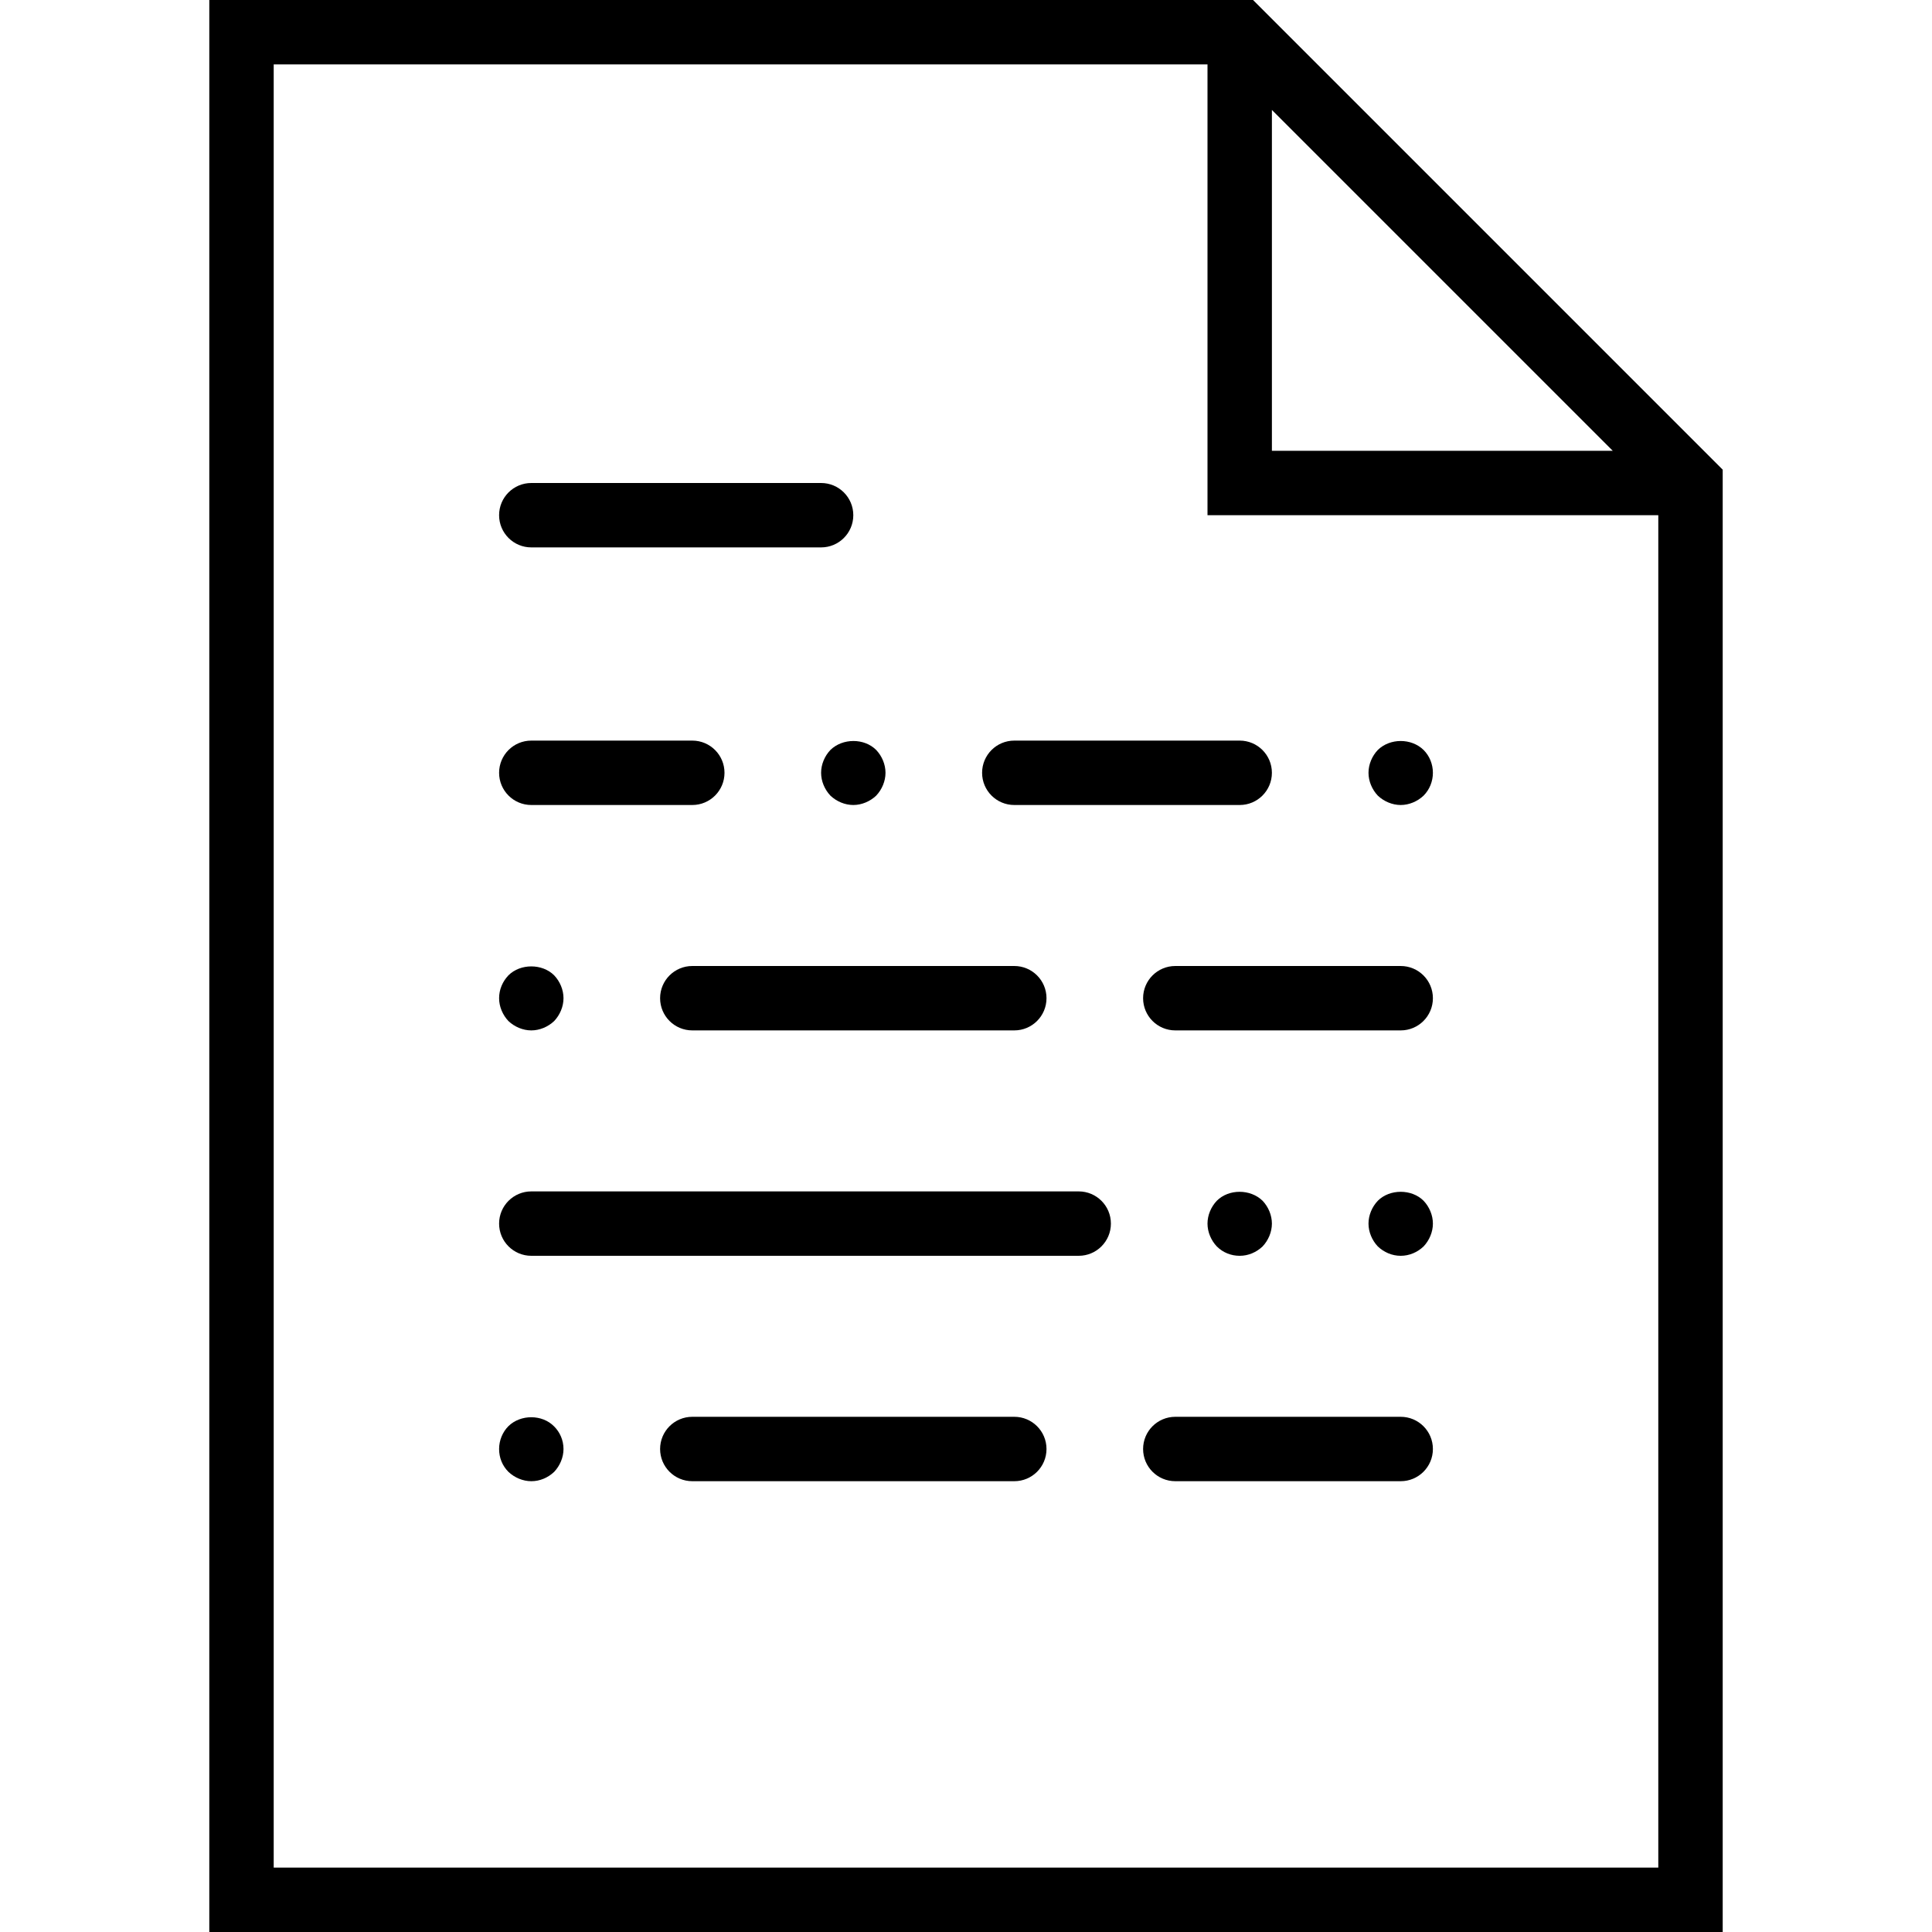
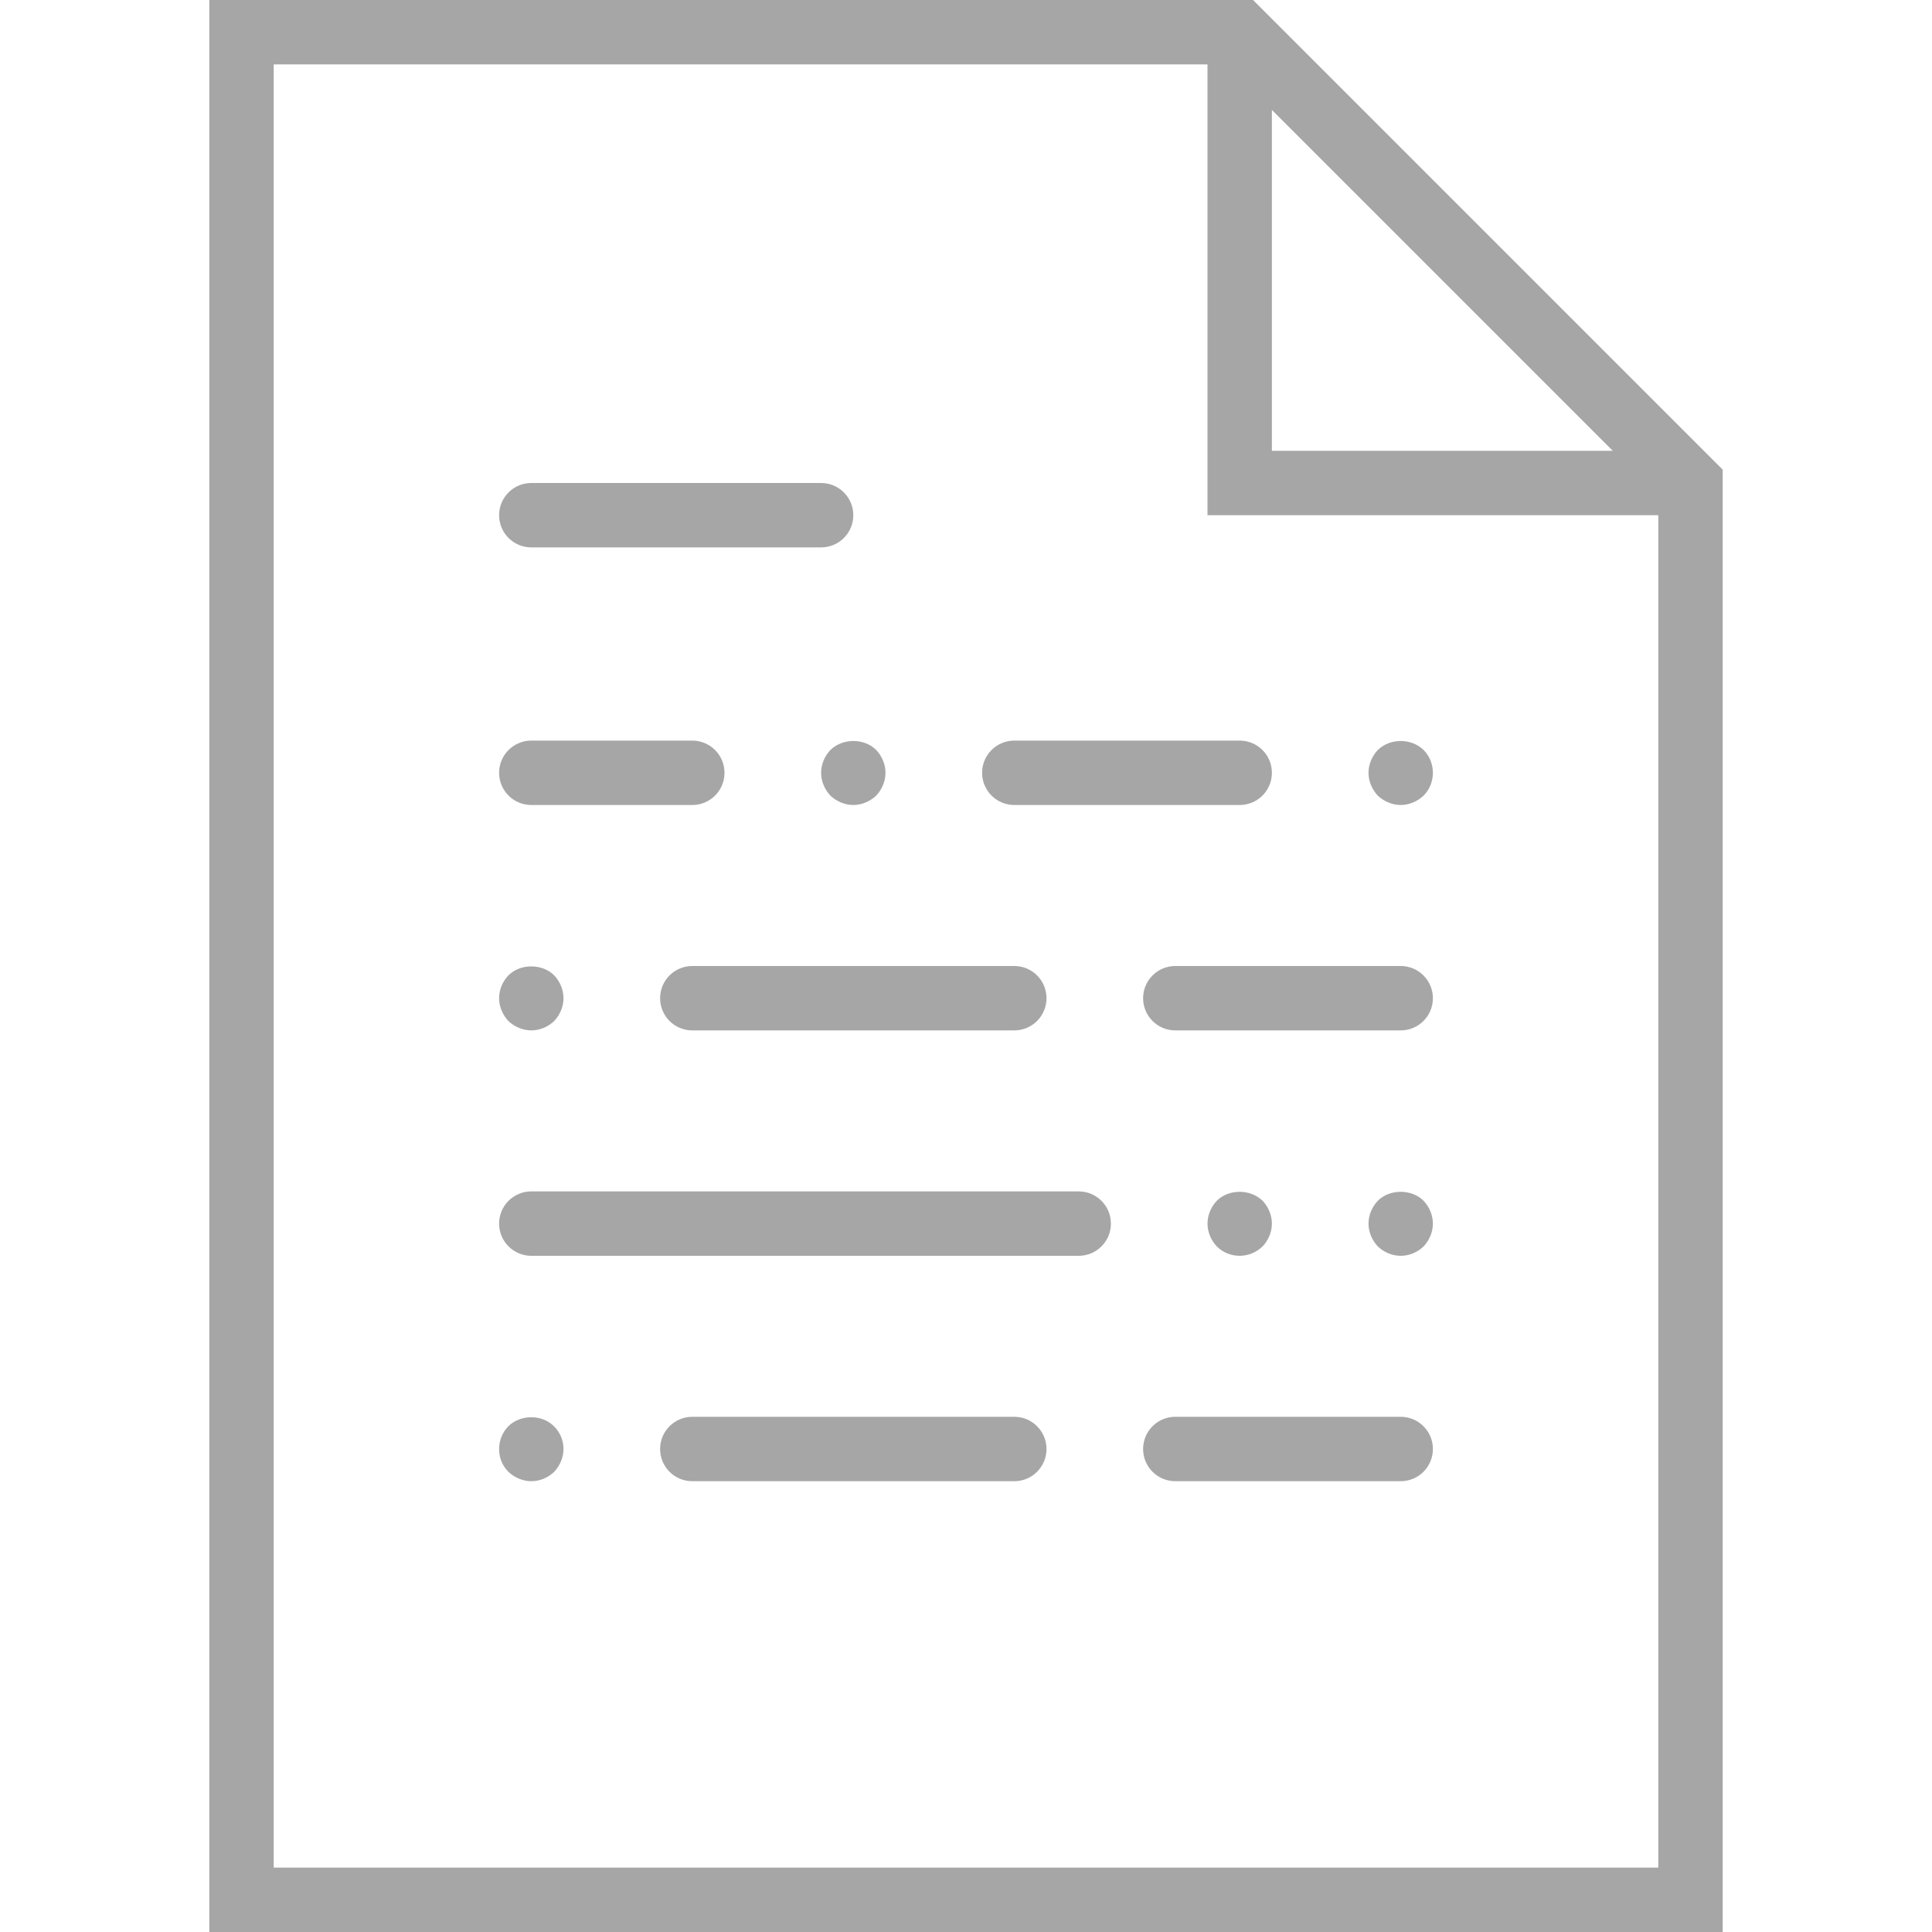
<svg xmlns="http://www.w3.org/2000/svg" version="1.1" id="Capa_1" x="0px" y="0px" viewBox="0 0 60 60" style="enable-background:new 0 0 60 60;" xml:space="preserve">
-   <g>
+   <g fill="#000000" fill-opacity="0.35">
    <path d="M38.914,0H6.5v60h47V14.586L38.914,0z M39.5,3.414L50.086,14H39.5V3.414z M8.5,58V2h29v14h14v42H8.5z" />
    <path d="M16.5,17h9c0.552,0,1-0.447,1-1s-0.448-1-1-1h-9c-0.552,0-1,0.447-1,1S15.948,17,16.5,17z" />
    <path d="M33.5,37h-17c-0.552,0-1,0.447-1,1s0.448,1,1,1h17c0.552,0,1-0.447,1-1S34.052,37,33.5,37z" />
    <path d="M43.5,30h-7c-0.552,0-1,0.447-1,1s0.448,1,1,1h7c0.552,0,1-0.447,1-1S44.052,30,43.5,30z" />
    <path d="M16.5,25h5c0.552,0,1-0.447,1-1s-0.448-1-1-1h-5c-0.552,0-1,0.447-1,1S15.948,25,16.5,25z" />
    <path d="M31.5,25h7c0.552,0,1-0.447,1-1s-0.448-1-1-1h-7c-0.552,0-1,0.447-1,1S30.948,25,31.5,25z" />
    <path d="M25.5,24c0,0.26,0.11,0.52,0.29,0.71C25.98,24.89,26.24,25,26.5,25c0.26,0,0.52-0.11,0.71-0.29   c0.18-0.19,0.29-0.45,0.29-0.71c0-0.261-0.11-0.521-0.29-0.71c-0.37-0.37-1.04-0.37-1.42,0C25.61,23.479,25.5,23.739,25.5,24z" />
    <path d="M21.5,30c-0.552,0-1,0.447-1,1s0.448,1,1,1h10c0.552,0,1-0.447,1-1s-0.448-1-1-1H21.5z" />
    <path d="M16.5,32c0.26,0,0.52-0.11,0.71-0.29c0.18-0.19,0.29-0.45,0.29-0.71c0-0.261-0.11-0.521-0.29-0.71   c-0.37-0.37-1.05-0.37-1.42,0c-0.18,0.189-0.29,0.439-0.29,0.71c0,0.26,0.11,0.52,0.29,0.71C15.98,31.89,16.24,32,16.5,32z" />
    <path d="M43.5,44h-7c-0.552,0-1,0.447-1,1s0.448,1,1,1h7c0.552,0,1-0.447,1-1S44.052,44,43.5,44z" />
    <path d="M31.5,44h-10c-0.552,0-1,0.447-1,1s0.448,1,1,1h10c0.552,0,1-0.447,1-1S32.052,44,31.5,44z" />
    <path d="M15.79,44.29c-0.18,0.18-0.29,0.439-0.29,0.71c0,0.27,0.1,0.52,0.29,0.71C15.98,45.89,16.24,46,16.5,46   c0.27,0,0.52-0.11,0.71-0.29c0.18-0.19,0.29-0.45,0.29-0.71c0-0.271-0.11-0.521-0.29-0.7C16.84,43.92,16.17,43.92,15.79,44.29z" />
    <path d="M42.79,23.29c-0.18,0.189-0.29,0.449-0.29,0.71c0,0.26,0.11,0.52,0.29,0.71C42.98,24.89,43.24,25,43.5,25   c0.26,0,0.52-0.11,0.71-0.29c0.19-0.19,0.29-0.45,0.29-0.71c0-0.261-0.1-0.521-0.29-0.71C43.83,22.92,43.17,22.92,42.79,23.29z" />
    <path d="M39.21,38.71c0.18-0.19,0.29-0.45,0.29-0.71c0-0.261-0.11-0.521-0.29-0.71c-0.38-0.37-1.05-0.37-1.42,0   c-0.18,0.189-0.29,0.449-0.29,0.71c0,0.26,0.11,0.52,0.29,0.71C37.98,38.899,38.23,39,38.5,39S39.02,38.89,39.21,38.71z" />
    <path d="M42.79,37.29c-0.18,0.189-0.29,0.449-0.29,0.71c0,0.26,0.11,0.52,0.29,0.71C42.98,38.89,43.23,39,43.5,39   s0.52-0.11,0.71-0.29c0.18-0.19,0.29-0.45,0.29-0.71c0-0.261-0.11-0.521-0.29-0.71C43.84,36.92,43.16,36.92,42.79,37.29z" />
  </g>
  <g>
</g>
  <g>
</g>
  <g>
</g>
  <g>
</g>
  <g>
</g>
  <g>
</g>
  <g>
</g>
  <g>
</g>
  <g>
</g>
  <g>
</g>
  <g>
</g>
  <g>
</g>
  <g>
</g>
  <g>
</g>
  <g>
</g>
</svg>
